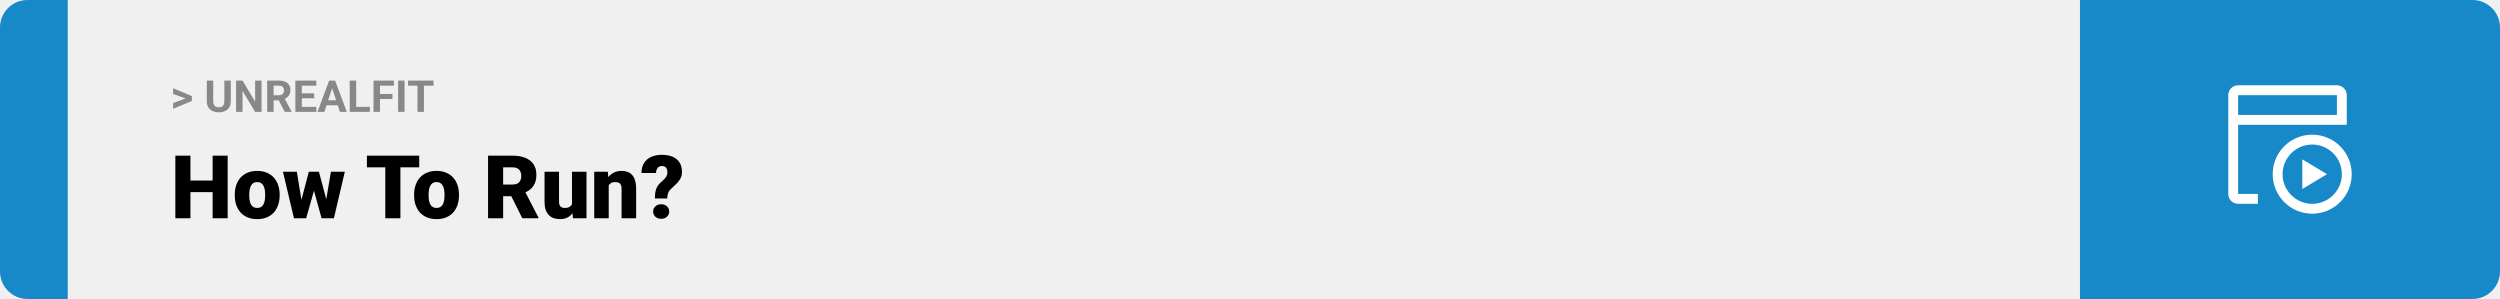
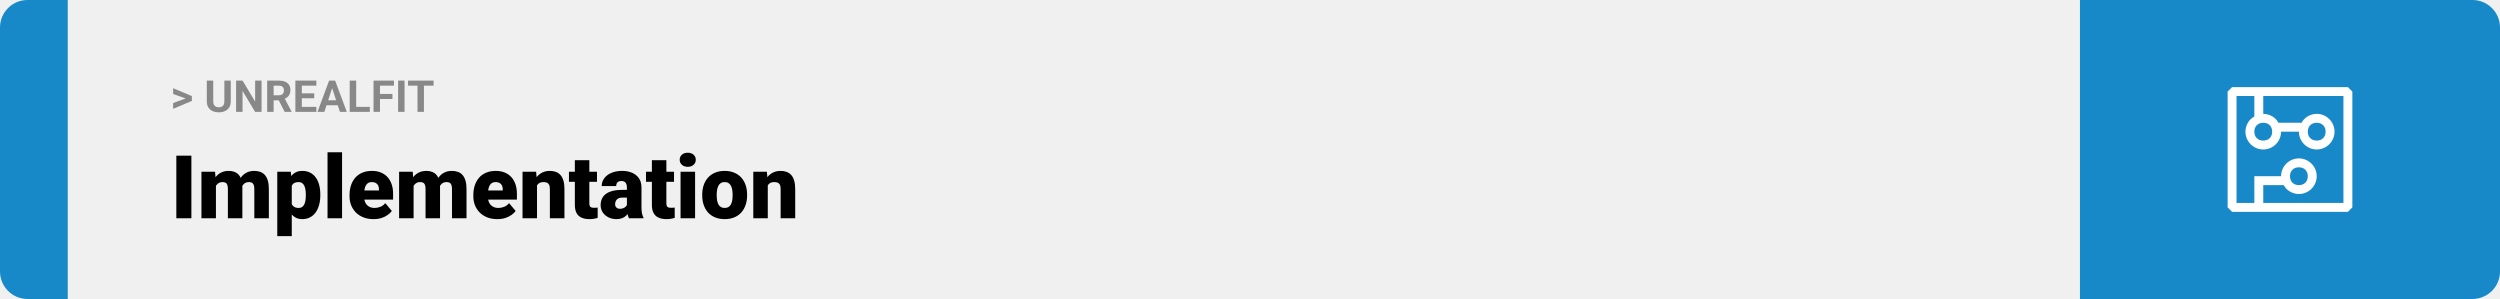
<svg xmlns="http://www.w3.org/2000/svg" width="1363" height="163" viewBox="0 0 1363 163" fill="none">
  <path d="M0 15C0 6.716 6.716 0 15 0H37V163H15C6.716 163 0 156.284 0 148V15Z" fill="#1789C9" />
  <rect width="1097" height="163" transform="translate(37)" fill="#F0F0F0" />
  <path d="M101.906 53.922L94.394 51.238V48.086L104.602 52.375V54.637L101.906 53.922ZM94.394 56.172L101.918 53.43L104.602 52.785V55.035L94.394 59.324V56.172ZM122.32 43.938H125.824V55.211C125.824 56.523 125.543 57.629 124.98 58.527C124.426 59.426 123.656 60.102 122.672 60.555C121.695 61.008 120.57 61.234 119.297 61.234C118.023 61.234 116.891 61.008 115.898 60.555C114.914 60.102 114.141 59.426 113.578 58.527C113.023 57.629 112.746 56.523 112.746 55.211V43.938H116.262V55.211C116.262 55.977 116.383 56.602 116.625 57.086C116.867 57.57 117.215 57.926 117.668 58.152C118.129 58.379 118.672 58.492 119.297 58.492C119.938 58.492 120.48 58.379 120.926 58.152C121.379 57.926 121.723 57.57 121.957 57.086C122.199 56.602 122.32 55.977 122.32 55.211V43.938ZM142.605 43.938V61H139.09L132.234 49.562V61H128.719V43.938H132.234L139.102 55.387V43.938H142.605ZM145.664 43.938H152.027C153.332 43.938 154.453 44.133 155.391 44.523C156.336 44.914 157.062 45.492 157.57 46.258C158.078 47.023 158.332 47.965 158.332 49.082C158.332 49.996 158.176 50.781 157.863 51.438C157.559 52.086 157.125 52.629 156.562 53.066C156.008 53.496 155.355 53.84 154.605 54.098L153.492 54.684H147.961L147.938 51.941H152.051C152.668 51.941 153.18 51.832 153.586 51.613C153.992 51.395 154.297 51.09 154.5 50.699C154.711 50.309 154.816 49.855 154.816 49.34C154.816 48.793 154.715 48.32 154.512 47.922C154.309 47.523 154 47.219 153.586 47.008C153.172 46.797 152.652 46.691 152.027 46.691H149.18V61H145.664V43.938ZM155.203 61L151.312 53.395L155.027 53.371L158.965 60.836V61H155.203ZM172.488 58.258V61H163.406V58.258H172.488ZM164.555 43.938V61H161.039V43.938H164.555ZM171.305 50.887V53.559H163.406V50.887H171.305ZM172.477 43.938V46.691H163.406V43.938H172.477ZM181.477 46.855L176.836 61H173.098L179.438 43.938H181.816L181.477 46.855ZM185.332 61L180.68 46.855L180.305 43.938H182.707L189.082 61H185.332ZM185.121 54.648V57.402H176.109V54.648H185.121ZM201.633 58.258V61H193.043V58.258H201.633ZM194.18 43.938V61H190.664V43.938H194.18ZM207.164 43.938V61H203.648V43.938H207.164ZM213.961 51.227V53.969H206.203V51.227H213.961ZM214.781 43.938V46.691H206.203V43.938H214.781ZM220.559 43.938V61H217.055V43.938H220.559ZM231.129 43.938V61H227.625V43.938H231.129ZM236.379 43.938V46.691H222.457V43.938H236.379Z" fill="#888888" />
-   <path d="M118.594 98.422V104.75H101.086V98.422H118.594ZM103.828 84.875V119H95.602V84.875H103.828ZM124.125 84.875V119H115.922V84.875H124.125ZM127.992 106.578V106.086C127.992 104.227 128.258 102.516 128.789 100.953C129.32 99.375 130.102 98.008 131.133 96.852C132.164 95.695 133.438 94.797 134.953 94.156C136.469 93.5 138.219 93.172 140.203 93.172C142.203 93.172 143.961 93.5 145.477 94.156C147.008 94.797 148.289 95.695 149.32 96.852C150.352 98.008 151.133 99.375 151.664 100.953C152.195 102.516 152.461 104.227 152.461 106.086V106.578C152.461 108.422 152.195 110.133 151.664 111.711C151.133 113.273 150.352 114.641 149.32 115.812C148.289 116.969 147.016 117.867 145.5 118.508C143.984 119.148 142.234 119.469 140.25 119.469C138.266 119.469 136.508 119.148 134.977 118.508C133.445 117.867 132.164 116.969 131.133 115.812C130.102 114.641 129.32 113.273 128.789 111.711C128.258 110.133 127.992 108.422 127.992 106.578ZM135.891 106.086V106.578C135.891 107.531 135.961 108.422 136.102 109.25C136.242 110.078 136.477 110.805 136.805 111.43C137.133 112.039 137.578 112.516 138.141 112.859C138.703 113.203 139.406 113.375 140.25 113.375C141.078 113.375 141.766 113.203 142.312 112.859C142.875 112.516 143.32 112.039 143.648 111.43C143.977 110.805 144.211 110.078 144.352 109.25C144.492 108.422 144.562 107.531 144.562 106.578V106.086C144.562 105.164 144.492 104.297 144.352 103.484C144.211 102.656 143.977 101.93 143.648 101.305C143.32 100.664 142.875 100.164 142.312 99.805C141.75 99.445 141.047 99.266 140.203 99.266C139.375 99.266 138.68 99.445 138.117 99.805C137.57 100.164 137.133 100.664 136.805 101.305C136.477 101.93 136.242 102.656 136.102 103.484C135.961 104.297 135.891 105.164 135.891 106.086ZM163.688 111.453L168.375 93.641H173.32L171.562 102.57L166.922 119H162.961L163.688 111.453ZM161.836 93.641L164.742 111.312L165.07 119H160.266L154.266 93.641H161.836ZM177.492 110.938L180.422 93.641H187.992L182.039 119H177.234L177.492 110.938ZM173.883 93.641L178.617 111.406L179.344 119H175.336L170.789 102.617L169.102 93.641H173.883ZM218.297 84.875V119H210.07V84.875H218.297ZM228.562 84.875V91.227H200.039V84.875H228.562ZM225.773 106.578V106.086C225.773 104.227 226.039 102.516 226.57 100.953C227.102 99.375 227.883 98.008 228.914 96.852C229.945 95.695 231.219 94.797 232.734 94.156C234.25 93.5 236 93.172 237.984 93.172C239.984 93.172 241.742 93.5 243.258 94.156C244.789 94.797 246.07 95.695 247.102 96.852C248.133 98.008 248.914 99.375 249.445 100.953C249.977 102.516 250.242 104.227 250.242 106.086V106.578C250.242 108.422 249.977 110.133 249.445 111.711C248.914 113.273 248.133 114.641 247.102 115.812C246.07 116.969 244.797 117.867 243.281 118.508C241.766 119.148 240.016 119.469 238.031 119.469C236.047 119.469 234.289 119.148 232.758 118.508C231.227 117.867 229.945 116.969 228.914 115.812C227.883 114.641 227.102 113.273 226.57 111.711C226.039 110.133 225.773 108.422 225.773 106.578ZM233.672 106.086V106.578C233.672 107.531 233.742 108.422 233.883 109.25C234.023 110.078 234.258 110.805 234.586 111.43C234.914 112.039 235.359 112.516 235.922 112.859C236.484 113.203 237.188 113.375 238.031 113.375C238.859 113.375 239.547 113.203 240.094 112.859C240.656 112.516 241.102 112.039 241.43 111.43C241.758 110.805 241.992 110.078 242.133 109.25C242.273 108.422 242.344 107.531 242.344 106.578V106.086C242.344 105.164 242.273 104.297 242.133 103.484C241.992 102.656 241.758 101.93 241.43 101.305C241.102 100.664 240.656 100.164 240.094 99.805C239.531 99.445 238.828 99.266 237.984 99.266C237.156 99.266 236.461 99.445 235.898 99.805C235.352 100.164 234.914 100.664 234.586 101.305C234.258 101.93 234.023 102.656 233.883 103.484C233.742 104.297 233.672 105.164 233.672 106.086ZM266.086 84.875H279.516C282.141 84.875 284.422 85.266 286.359 86.047C288.297 86.828 289.789 87.984 290.836 89.516C291.898 91.047 292.43 92.938 292.43 95.188C292.43 97.141 292.125 98.773 291.516 100.086C290.906 101.398 290.055 102.484 288.961 103.344C287.883 104.188 286.625 104.883 285.188 105.43L282.492 106.953H271.219L271.172 100.602H279.516C280.562 100.602 281.43 100.414 282.117 100.039C282.805 99.664 283.32 99.133 283.664 98.445C284.023 97.742 284.203 96.906 284.203 95.938C284.203 94.953 284.023 94.109 283.664 93.406C283.305 92.703 282.773 92.164 282.07 91.789C281.383 91.414 280.531 91.227 279.516 91.227H274.312V119H266.086V84.875ZM284.766 119L277.219 103.906L285.938 103.859L293.578 118.648V119H284.766ZM311.836 112.836V93.641H319.758V119H312.352L311.836 112.836ZM312.586 107.68L314.648 107.633C314.648 109.336 314.445 110.914 314.039 112.367C313.633 113.805 313.031 115.055 312.234 116.117C311.453 117.18 310.484 118.008 309.328 118.602C308.188 119.18 306.867 119.469 305.367 119.469C304.117 119.469 302.969 119.297 301.922 118.953C300.891 118.594 300 118.039 299.25 117.289C298.5 116.523 297.914 115.547 297.492 114.359C297.086 113.156 296.883 111.719 296.883 110.047V93.641H304.781V110.094C304.781 110.656 304.852 111.141 304.992 111.547C305.133 111.953 305.336 112.297 305.602 112.578C305.867 112.844 306.195 113.047 306.586 113.188C306.992 113.312 307.453 113.375 307.969 113.375C309.156 113.375 310.086 113.125 310.758 112.625C311.43 112.125 311.898 111.445 312.164 110.586C312.445 109.727 312.586 108.758 312.586 107.68ZM331.875 99.055V119H323.977V93.641H331.383L331.875 99.055ZM330.938 105.453L329.086 105.5C329.086 103.562 329.32 101.836 329.789 100.32C330.258 98.789 330.922 97.492 331.781 96.43C332.641 95.367 333.664 94.562 334.852 94.016C336.055 93.453 337.391 93.172 338.859 93.172C340.031 93.172 341.102 93.344 342.07 93.688C343.055 94.031 343.898 94.586 344.602 95.352C345.32 96.117 345.867 97.133 346.242 98.398C346.633 99.648 346.828 101.195 346.828 103.039V119H338.883V103.016C338.883 102 338.742 101.227 338.461 100.695C338.18 100.148 337.773 99.773 337.242 99.57C336.711 99.367 336.062 99.266 335.297 99.266C334.484 99.266 333.797 99.422 333.234 99.734C332.672 100.047 332.219 100.484 331.875 101.047C331.547 101.594 331.305 102.242 331.148 102.992C331.008 103.742 330.938 104.562 330.938 105.453ZM363.773 108.195H357.047C357.047 106.82 357.141 105.609 357.328 104.562C357.531 103.5 357.875 102.547 358.359 101.703C358.844 100.859 359.5 100.078 360.328 99.359C361.062 98.75 361.695 98.164 362.227 97.602C362.758 97.039 363.164 96.469 363.445 95.891C363.727 95.312 363.867 94.695 363.867 94.039C363.867 93.227 363.75 92.562 363.516 92.047C363.297 91.531 362.961 91.148 362.508 90.898C362.07 90.633 361.516 90.5 360.844 90.5C360.297 90.5 359.781 90.633 359.297 90.898C358.828 91.164 358.445 91.578 358.148 92.141C357.852 92.688 357.688 93.414 357.656 94.32H349.711C349.758 91.992 350.273 90.102 351.258 88.648C352.258 87.18 353.586 86.109 355.242 85.438C356.914 84.75 358.781 84.406 360.844 84.406C363.125 84.406 365.086 84.758 366.727 85.461C368.367 86.164 369.625 87.211 370.5 88.602C371.375 89.977 371.812 91.672 371.812 93.688C371.812 95.031 371.555 96.203 371.039 97.203C370.539 98.188 369.859 99.109 369 99.969C368.156 100.812 367.211 101.719 366.164 102.688C365.258 103.484 364.641 104.297 364.312 105.125C363.984 105.938 363.805 106.961 363.773 108.195ZM356.086 115.32C356.086 114.195 356.492 113.258 357.305 112.508C358.117 111.742 359.172 111.359 360.469 111.359C361.766 111.359 362.82 111.742 363.633 112.508C364.445 113.258 364.852 114.195 364.852 115.32C364.852 116.445 364.445 117.391 363.633 118.156C362.82 118.906 361.766 119.281 360.469 119.281C359.172 119.281 358.117 118.906 357.305 118.156C356.492 117.391 356.086 116.445 356.086 115.32Z" fill="black" />
+   <path d="M104.344 84.875V119H96.141V84.875H104.344ZM117.727 99.008V119H109.828V93.641H117.234L117.727 99.008ZM116.766 105.453L114.961 105.5C114.961 103.719 115.172 102.078 115.594 100.578C116.016 99.078 116.641 97.773 117.469 96.664C118.297 95.555 119.312 94.695 120.516 94.086C121.734 93.477 123.141 93.172 124.734 93.172C125.844 93.172 126.852 93.344 127.758 93.688C128.664 94.016 129.445 94.539 130.102 95.258C130.758 95.961 131.258 96.883 131.602 98.023C131.961 99.148 132.141 100.5 132.141 102.078V119H124.242V103.086C124.242 102.008 124.117 101.195 123.867 100.648C123.633 100.102 123.289 99.734 122.836 99.547C122.383 99.359 121.828 99.266 121.172 99.266C120.484 99.266 119.867 99.422 119.32 99.734C118.773 100.047 118.305 100.484 117.914 101.047C117.539 101.594 117.25 102.242 117.047 102.992C116.859 103.742 116.766 104.562 116.766 105.453ZM131.25 105.453L129.047 105.5C129.047 103.719 129.242 102.078 129.633 100.578C130.039 99.078 130.641 97.773 131.438 96.664C132.25 95.555 133.258 94.695 134.461 94.086C135.664 93.477 137.062 93.172 138.656 93.172C139.812 93.172 140.875 93.344 141.844 93.688C142.812 94.031 143.648 94.586 144.352 95.352C145.055 96.117 145.602 97.133 145.992 98.398C146.383 99.648 146.578 101.195 146.578 103.039V119H138.656V103.039C138.656 101.992 138.531 101.203 138.281 100.672C138.047 100.125 137.703 99.758 137.25 99.57C136.797 99.367 136.258 99.266 135.633 99.266C134.883 99.266 134.234 99.422 133.688 99.734C133.141 100.047 132.68 100.484 132.305 101.047C131.945 101.594 131.68 102.242 131.508 102.992C131.336 103.742 131.25 104.562 131.25 105.453ZM159.07 98.516V128.75H151.172V93.641H158.531L159.07 98.516ZM174.633 106.016V106.508C174.633 108.352 174.422 110.062 174 111.641C173.578 113.219 172.953 114.594 172.125 115.766C171.297 116.938 170.266 117.852 169.031 118.508C167.812 119.148 166.398 119.469 164.789 119.469C163.273 119.469 161.969 119.133 160.875 118.461C159.781 117.789 158.867 116.859 158.133 115.672C157.398 114.484 156.805 113.125 156.352 111.594C155.898 110.062 155.539 108.445 155.273 106.742V106.109C155.539 104.281 155.898 102.586 156.352 101.023C156.805 99.445 157.398 98.07 158.133 96.898C158.867 95.727 159.773 94.812 160.852 94.156C161.945 93.5 163.25 93.172 164.766 93.172C166.375 93.172 167.789 93.477 169.008 94.086C170.242 94.695 171.273 95.57 172.102 96.711C172.945 97.836 173.578 99.188 174 100.766C174.422 102.344 174.633 104.094 174.633 106.016ZM166.734 106.508V106.016C166.734 105.031 166.664 104.133 166.523 103.32C166.383 102.492 166.156 101.773 165.844 101.164C165.547 100.555 165.148 100.086 164.648 99.758C164.148 99.43 163.531 99.266 162.797 99.266C161.953 99.266 161.242 99.398 160.664 99.664C160.102 99.914 159.648 100.305 159.305 100.836C158.977 101.352 158.742 102 158.602 102.781C158.477 103.547 158.422 104.445 158.438 105.477V107.398C158.406 108.586 158.523 109.633 158.789 110.539C159.055 111.43 159.516 112.125 160.172 112.625C160.828 113.125 161.719 113.375 162.844 113.375C163.594 113.375 164.219 113.203 164.719 112.859C165.219 112.5 165.617 112.008 165.914 111.383C166.211 110.742 166.422 110.008 166.547 109.18C166.672 108.352 166.734 107.461 166.734 106.508ZM186.492 83V119H178.57V83H186.492ZM203.648 119.469C201.586 119.469 199.742 119.148 198.117 118.508C196.492 117.852 195.117 116.953 193.992 115.812C192.883 114.672 192.031 113.359 191.438 111.875C190.859 110.391 190.57 108.82 190.57 107.164V106.273C190.57 104.414 190.828 102.695 191.344 101.117C191.859 99.523 192.625 98.133 193.641 96.945C194.656 95.758 195.93 94.836 197.461 94.18C198.992 93.508 200.773 93.172 202.805 93.172C204.602 93.172 206.211 93.461 207.633 94.039C209.055 94.617 210.258 95.445 211.242 96.523C212.242 97.602 213 98.906 213.516 100.438C214.047 101.969 214.312 103.688 214.312 105.594V108.805H193.594V103.859H206.602V103.25C206.617 102.406 206.469 101.688 206.156 101.094C205.859 100.5 205.422 100.047 204.844 99.734C204.266 99.422 203.562 99.266 202.734 99.266C201.875 99.266 201.164 99.453 200.602 99.828C200.055 100.203 199.625 100.719 199.312 101.375C199.016 102.016 198.805 102.758 198.68 103.602C198.555 104.445 198.492 105.336 198.492 106.273V107.164C198.492 108.102 198.617 108.953 198.867 109.719C199.133 110.484 199.508 111.141 199.992 111.688C200.492 112.219 201.086 112.633 201.773 112.93C202.477 113.227 203.273 113.375 204.164 113.375C205.242 113.375 206.305 113.172 207.352 112.766C208.398 112.359 209.297 111.688 210.047 110.75L213.633 115.016C213.117 115.75 212.383 116.461 211.43 117.148C210.492 117.836 209.367 118.398 208.055 118.836C206.742 119.258 205.273 119.469 203.648 119.469ZM225.492 99.008V119H217.594V93.641H225L225.492 99.008ZM224.531 105.453L222.727 105.5C222.727 103.719 222.938 102.078 223.359 100.578C223.781 99.078 224.406 97.773 225.234 96.664C226.062 95.555 227.078 94.695 228.281 94.086C229.5 93.477 230.906 93.172 232.5 93.172C233.609 93.172 234.617 93.344 235.523 93.688C236.43 94.016 237.211 94.539 237.867 95.258C238.523 95.961 239.023 96.883 239.367 98.023C239.727 99.148 239.906 100.5 239.906 102.078V119H232.008V103.086C232.008 102.008 231.883 101.195 231.633 100.648C231.398 100.102 231.055 99.734 230.602 99.547C230.148 99.359 229.594 99.266 228.938 99.266C228.25 99.266 227.633 99.422 227.086 99.734C226.539 100.047 226.07 100.484 225.68 101.047C225.305 101.594 225.016 102.242 224.812 102.992C224.625 103.742 224.531 104.562 224.531 105.453ZM239.016 105.453L236.812 105.5C236.812 103.719 237.008 102.078 237.398 100.578C237.805 99.078 238.406 97.773 239.203 96.664C240.016 95.555 241.023 94.695 242.227 94.086C243.43 93.477 244.828 93.172 246.422 93.172C247.578 93.172 248.641 93.344 249.609 93.688C250.578 94.031 251.414 94.586 252.117 95.352C252.82 96.117 253.367 97.133 253.758 98.398C254.148 99.648 254.344 101.195 254.344 103.039V119H246.422V103.039C246.422 101.992 246.297 101.203 246.047 100.672C245.812 100.125 245.469 99.758 245.016 99.57C244.562 99.367 244.023 99.266 243.398 99.266C242.648 99.266 242 99.422 241.453 99.734C240.906 100.047 240.445 100.484 240.07 101.047C239.711 101.594 239.445 102.242 239.273 102.992C239.102 103.742 239.016 104.562 239.016 105.453ZM271.148 119.469C269.086 119.469 267.242 119.148 265.617 118.508C263.992 117.852 262.617 116.953 261.492 115.812C260.383 114.672 259.531 113.359 258.938 111.875C258.359 110.391 258.07 108.82 258.07 107.164V106.273C258.07 104.414 258.328 102.695 258.844 101.117C259.359 99.523 260.125 98.133 261.141 96.945C262.156 95.758 263.43 94.836 264.961 94.18C266.492 93.508 268.273 93.172 270.305 93.172C272.102 93.172 273.711 93.461 275.133 94.039C276.555 94.617 277.758 95.445 278.742 96.523C279.742 97.602 280.5 98.906 281.016 100.438C281.547 101.969 281.812 103.688 281.812 105.594V108.805H261.094V103.859H274.102V103.25C274.117 102.406 273.969 101.688 273.656 101.094C273.359 100.5 272.922 100.047 272.344 99.734C271.766 99.422 271.062 99.266 270.234 99.266C269.375 99.266 268.664 99.453 268.102 99.828C267.555 100.203 267.125 100.719 266.812 101.375C266.516 102.016 266.305 102.758 266.18 103.602C266.055 104.445 265.992 105.336 265.992 106.273V107.164C265.992 108.102 266.117 108.953 266.367 109.719C266.633 110.484 267.008 111.141 267.492 111.688C267.992 112.219 268.586 112.633 269.273 112.93C269.977 113.227 270.773 113.375 271.664 113.375C272.742 113.375 273.805 113.172 274.852 112.766C275.898 112.359 276.797 111.688 277.547 110.75L281.133 115.016C280.617 115.75 279.883 116.461 278.93 117.148C277.992 117.836 276.867 118.398 275.555 118.836C274.242 119.258 272.773 119.469 271.148 119.469ZM292.781 99.055V119H284.883V93.641H292.289L292.781 99.055ZM291.844 105.453L289.992 105.5C289.992 103.562 290.227 101.836 290.695 100.32C291.164 98.789 291.828 97.492 292.688 96.43C293.547 95.367 294.57 94.562 295.758 94.016C296.961 93.453 298.297 93.172 299.766 93.172C300.938 93.172 302.008 93.344 302.977 93.688C303.961 94.031 304.805 94.586 305.508 95.352C306.227 96.117 306.773 97.133 307.148 98.398C307.539 99.648 307.734 101.195 307.734 103.039V119H299.789V103.016C299.789 102 299.648 101.227 299.367 100.695C299.086 100.148 298.68 99.773 298.148 99.57C297.617 99.367 296.969 99.266 296.203 99.266C295.391 99.266 294.703 99.422 294.141 99.734C293.578 100.047 293.125 100.484 292.781 101.047C292.453 101.594 292.211 102.242 292.055 102.992C291.914 103.742 291.844 104.562 291.844 105.453ZM325.477 93.641V99.125H310.195V93.641H325.477ZM313.406 87.336H321.305V110.727C321.305 111.398 321.383 111.922 321.539 112.297C321.695 112.656 321.961 112.914 322.336 113.07C322.727 113.211 323.242 113.281 323.883 113.281C324.336 113.281 324.711 113.273 325.008 113.258C325.305 113.227 325.586 113.188 325.852 113.141V118.789C325.18 119.008 324.477 119.172 323.742 119.281C323.008 119.406 322.227 119.469 321.398 119.469C319.711 119.469 318.266 119.203 317.062 118.672C315.875 118.141 314.969 117.305 314.344 116.164C313.719 115.023 313.406 113.539 313.406 111.711V87.336ZM341.789 112.625V102.172C341.789 101.453 341.688 100.836 341.484 100.32C341.281 99.805 340.961 99.406 340.523 99.125C340.086 98.828 339.5 98.68 338.766 98.68C338.172 98.68 337.664 98.781 337.242 98.984C336.82 99.188 336.5 99.492 336.281 99.898C336.062 100.305 335.953 100.82 335.953 101.445H328.055C328.055 100.273 328.312 99.188 328.828 98.188C329.359 97.172 330.109 96.289 331.078 95.539C332.062 94.789 333.234 94.211 334.594 93.805C335.969 93.383 337.5 93.172 339.188 93.172C341.203 93.172 343 93.508 344.578 94.18C346.172 94.852 347.43 95.859 348.352 97.203C349.273 98.531 349.734 100.203 349.734 102.219V112.602C349.734 114.258 349.828 115.516 350.016 116.375C350.203 117.219 350.469 117.961 350.812 118.602V119H342.891C342.516 118.219 342.234 117.266 342.047 116.141C341.875 115 341.789 113.828 341.789 112.625ZM342.75 103.508L342.797 107.727H339.305C338.57 107.727 337.945 107.828 337.43 108.031C336.93 108.234 336.523 108.516 336.211 108.875C335.914 109.219 335.695 109.609 335.555 110.047C335.43 110.484 335.367 110.945 335.367 111.43C335.367 111.898 335.477 112.32 335.695 112.695C335.93 113.055 336.242 113.336 336.633 113.539C337.023 113.742 337.461 113.844 337.945 113.844C338.82 113.844 339.562 113.68 340.172 113.352C340.797 113.008 341.273 112.594 341.602 112.109C341.93 111.625 342.094 111.172 342.094 110.75L343.828 113.984C343.516 114.609 343.156 115.242 342.75 115.883C342.359 116.523 341.867 117.117 341.273 117.664C340.695 118.195 339.984 118.633 339.141 118.977C338.297 119.305 337.273 119.469 336.07 119.469C334.508 119.469 333.07 119.148 331.758 118.508C330.461 117.867 329.422 116.977 328.641 115.836C327.859 114.68 327.469 113.352 327.469 111.852C327.469 110.539 327.703 109.367 328.172 108.336C328.656 107.305 329.383 106.43 330.352 105.711C331.32 104.992 332.555 104.445 334.055 104.07C335.555 103.695 337.32 103.508 339.352 103.508H342.75ZM367.477 93.641V99.125H352.195V93.641H367.477ZM355.406 87.336H363.305V110.727C363.305 111.398 363.383 111.922 363.539 112.297C363.695 112.656 363.961 112.914 364.336 113.07C364.727 113.211 365.242 113.281 365.883 113.281C366.336 113.281 366.711 113.273 367.008 113.258C367.305 113.227 367.586 113.188 367.852 113.141V118.789C367.18 119.008 366.477 119.172 365.742 119.281C365.008 119.406 364.227 119.469 363.398 119.469C361.711 119.469 360.266 119.203 359.062 118.672C357.875 118.141 356.969 117.305 356.344 116.164C355.719 115.023 355.406 113.539 355.406 111.711V87.336ZM378.961 93.641V119H371.039V93.641H378.961ZM370.57 87.102C370.57 85.977 370.977 85.055 371.789 84.336C372.602 83.617 373.656 83.258 374.953 83.258C376.25 83.258 377.305 83.617 378.117 84.336C378.93 85.055 379.336 85.977 379.336 87.102C379.336 88.227 378.93 89.148 378.117 89.867C377.305 90.586 376.25 90.945 374.953 90.945C373.656 90.945 372.602 90.586 371.789 89.867C370.977 89.148 370.57 88.227 370.57 87.102ZM382.852 106.578V106.086C382.852 104.227 383.117 102.516 383.648 100.953C384.18 99.375 384.961 98.008 385.992 96.852C387.023 95.695 388.297 94.797 389.812 94.156C391.328 93.5 393.078 93.172 395.062 93.172C397.062 93.172 398.82 93.5 400.336 94.156C401.867 94.797 403.148 95.695 404.18 96.852C405.211 98.008 405.992 99.375 406.523 100.953C407.055 102.516 407.32 104.227 407.32 106.086V106.578C407.32 108.422 407.055 110.133 406.523 111.711C405.992 113.273 405.211 114.641 404.18 115.812C403.148 116.969 401.875 117.867 400.359 118.508C398.844 119.148 397.094 119.469 395.109 119.469C393.125 119.469 391.367 119.148 389.836 118.508C388.305 117.867 387.023 116.969 385.992 115.812C384.961 114.641 384.18 113.273 383.648 111.711C383.117 110.133 382.852 108.422 382.852 106.578ZM390.75 106.086V106.578C390.75 107.531 390.82 108.422 390.961 109.25C391.102 110.078 391.336 110.805 391.664 111.43C391.992 112.039 392.438 112.516 393 112.859C393.562 113.203 394.266 113.375 395.109 113.375C395.938 113.375 396.625 113.203 397.172 112.859C397.734 112.516 398.18 112.039 398.508 111.43C398.836 110.805 399.07 110.078 399.211 109.25C399.352 108.422 399.422 107.531 399.422 106.578V106.086C399.422 105.164 399.352 104.297 399.211 103.484C399.07 102.656 398.836 101.93 398.508 101.305C398.18 100.664 397.734 100.164 397.172 99.805C396.609 99.445 395.906 99.266 395.062 99.266C394.234 99.266 393.539 99.445 392.977 99.805C392.43 100.164 391.992 100.664 391.664 101.305C391.336 101.93 391.102 102.656 390.961 103.484C390.82 104.297 390.75 105.164 390.75 106.086ZM418.594 99.055V119H410.695V93.641H418.102L418.594 99.055ZM417.656 105.453L415.805 105.5C415.805 103.562 416.039 101.836 416.508 100.32C416.977 98.789 417.641 97.492 418.5 96.43C419.359 95.367 420.383 94.562 421.57 94.016C422.773 93.453 424.109 93.172 425.578 93.172C426.75 93.172 427.82 93.344 428.789 93.688C429.773 94.031 430.617 94.586 431.32 95.352C432.039 96.117 432.586 97.133 432.961 98.398C433.352 99.648 433.547 101.195 433.547 103.039V119H425.602V103.016C425.602 102 425.461 101.227 425.18 100.695C424.898 100.148 424.492 99.773 423.961 99.57C423.43 99.367 422.781 99.266 422.016 99.266C421.203 99.266 420.516 99.422 419.953 99.734C419.391 100.047 418.938 100.484 418.594 101.047C418.266 101.594 418.023 102.242 417.867 102.992C417.727 103.742 417.656 104.562 417.656 105.453Z" fill="black" />
  <path d="M1134 0H1348C1356.28 0 1363 6.716 1363 15V148C1363 156.284 1356.28 163 1348 163H1134V0Z" fill="#1789C9" />
-   <path d="M1260.62 78.808C1263.81 78.808 1266.93 79.755 1269.59 81.53C1272.25 83.305 1274.32 85.828 1275.54 88.78C1276.76 91.731 1277.08 94.98 1276.46 98.113C1275.84 101.247 1274.3 104.125 1272.04 106.384C1269.78 108.643 1266.9 110.182 1263.77 110.805C1260.63 111.428 1257.39 111.108 1254.43 109.886C1251.48 108.663 1248.96 106.593 1247.18 103.936C1245.41 101.28 1244.46 98.156 1244.46 94.962C1244.46 90.677 1246.16 86.569 1249.19 83.539C1252.22 80.51 1256.33 78.808 1260.62 78.808ZM1260.62 73.423C1256.36 73.423 1252.19 74.686 1248.65 77.053C1245.11 79.42 1242.35 82.784 1240.72 86.719C1239.09 90.655 1238.66 94.986 1239.49 99.164C1240.32 103.342 1242.37 107.179 1245.39 110.192C1248.4 113.204 1252.24 115.255 1256.41 116.086C1260.59 116.917 1264.92 116.491 1268.86 114.861C1272.79 113.23 1276.16 110.47 1278.52 106.928C1280.89 103.386 1282.15 99.222 1282.15 94.962C1282.15 89.249 1279.88 83.771 1275.85 79.732C1271.81 75.692 1266.33 73.423 1260.62 73.423Z" fill="white" />
-   <path d="M1274.08 46.5H1220.23C1218.8 46.5 1217.43 47.067 1216.42 48.077C1215.41 49.087 1214.85 50.456 1214.85 51.885V105.731C1214.85 107.159 1215.41 108.528 1216.42 109.538C1217.43 110.548 1218.8 111.115 1220.23 111.115H1231V105.731H1220.23V68.038H1279.46V51.885C1279.46 50.456 1278.89 49.087 1277.88 48.077C1276.87 47.067 1275.5 46.5 1274.08 46.5ZM1220.23 62.654V51.885H1274.08V62.654H1220.23Z" fill="white" />
-   <path d="M1255.23 86.885V103.039L1268.69 94.962L1255.23 86.885Z" fill="white" />
+   <path d="M1280.07 47.5H1216.93L1214.5 49.929V113.071L1216.93 115.5H1280.07L1282.5 113.071V49.929L1280.07 47.5ZM1277.64 110.643H1233.93V100.929H1245.1C1246.56 103.843 1249.96 105.786 1253.36 105.786C1258.7 105.786 1263.07 101.414 1263.07 96.071C1263.07 90.729 1258.7 86.357 1253.36 86.357C1248.01 86.357 1243.64 90.729 1243.64 96.071H1229.07V110.643H1219.36V52.357H1229.07V63.529C1226.16 64.986 1224.21 68.386 1224.21 71.786C1224.21 77.129 1228.59 81.5 1233.93 81.5C1239.27 81.5 1243.64 77.129 1243.64 71.786H1253.36C1253.36 77.129 1257.73 81.5 1263.07 81.5C1268.41 81.5 1272.79 77.129 1272.79 71.786C1272.79 66.443 1268.41 62.071 1263.07 62.071C1259.67 62.071 1256.27 64.014 1254.81 66.929H1242.19C1240.73 64.014 1237.33 62.071 1233.93 62.071V52.357H1277.64V110.643ZM1248.5 96.071C1248.5 93.157 1250.44 91.214 1253.36 91.214C1256.27 91.214 1258.21 93.157 1258.21 96.071C1258.21 98.986 1256.27 100.929 1253.36 100.929C1250.44 100.929 1248.5 98.986 1248.5 96.071ZM1233.93 66.929C1236.84 66.929 1238.79 68.871 1238.79 71.786C1238.79 74.7 1236.84 76.643 1233.93 76.643C1231.01 76.643 1229.07 74.7 1229.07 71.786C1229.07 68.871 1231.01 66.929 1233.93 66.929ZM1263.07 66.929C1265.99 66.929 1267.93 68.871 1267.93 71.786C1267.93 74.7 1265.99 76.643 1263.07 76.643C1260.16 76.643 1258.21 74.7 1258.21 71.786C1258.21 68.871 1260.16 66.929 1263.07 66.929Z" fill="white" />
</svg>
